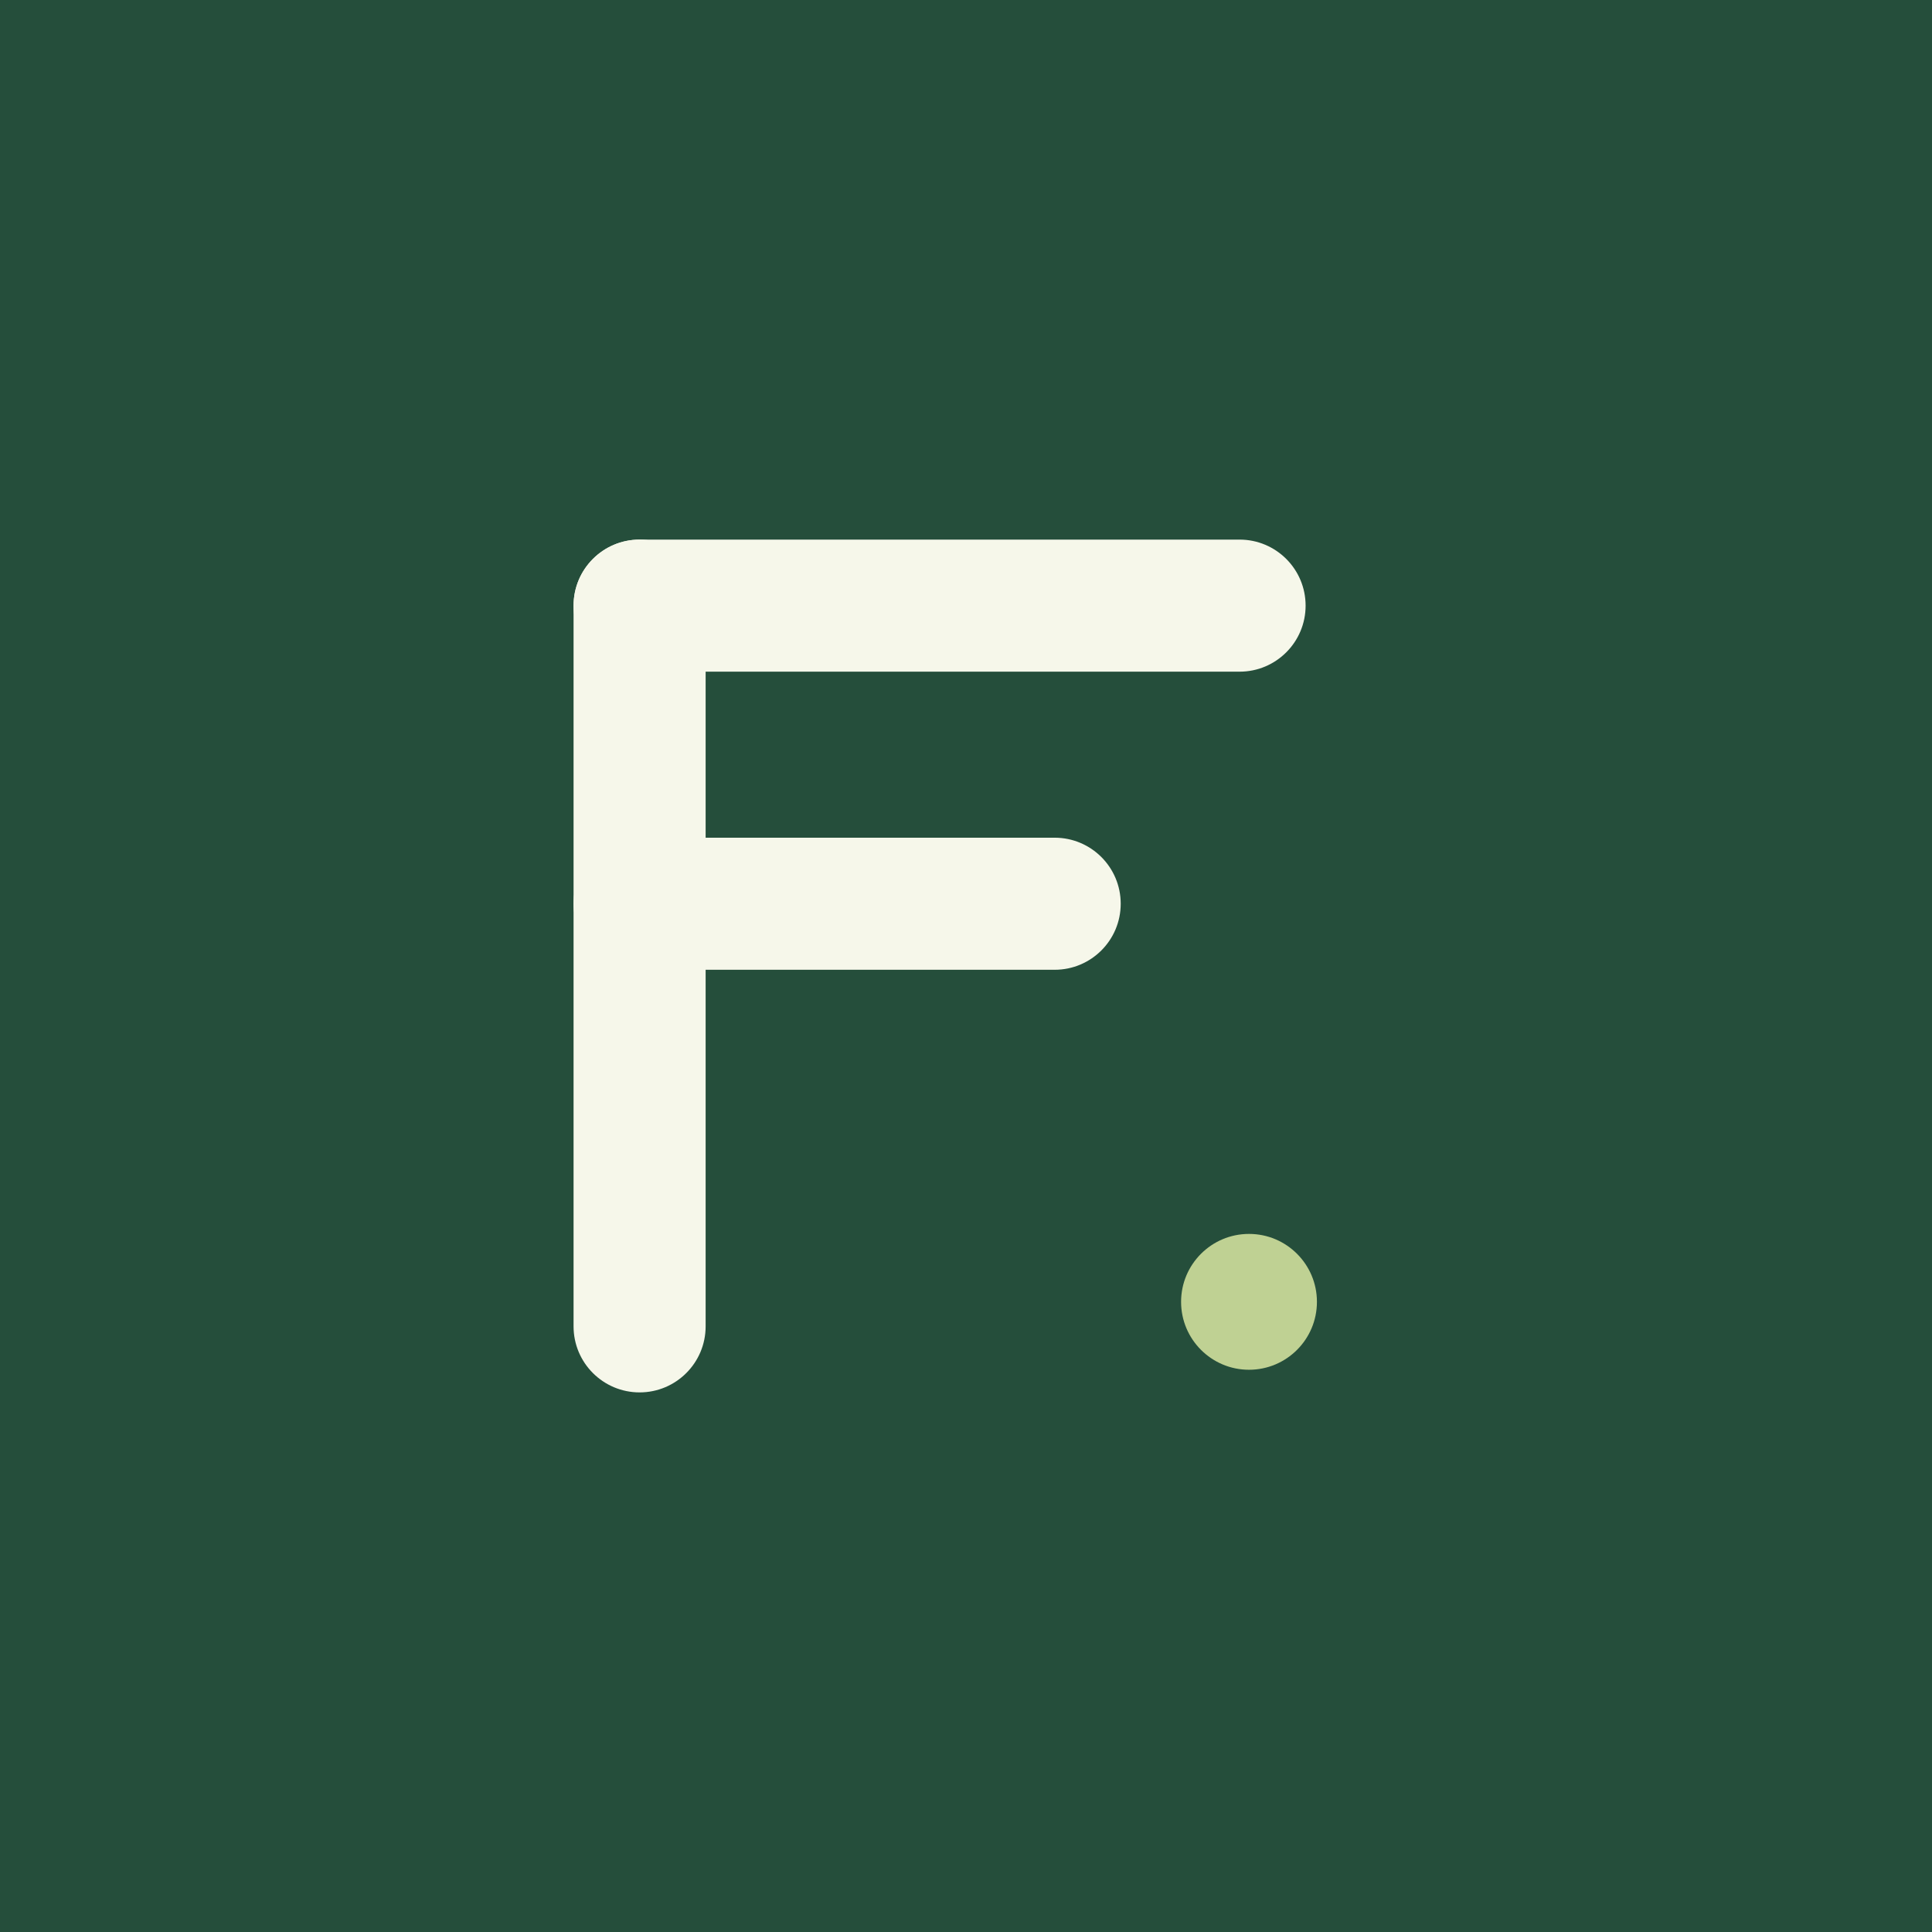
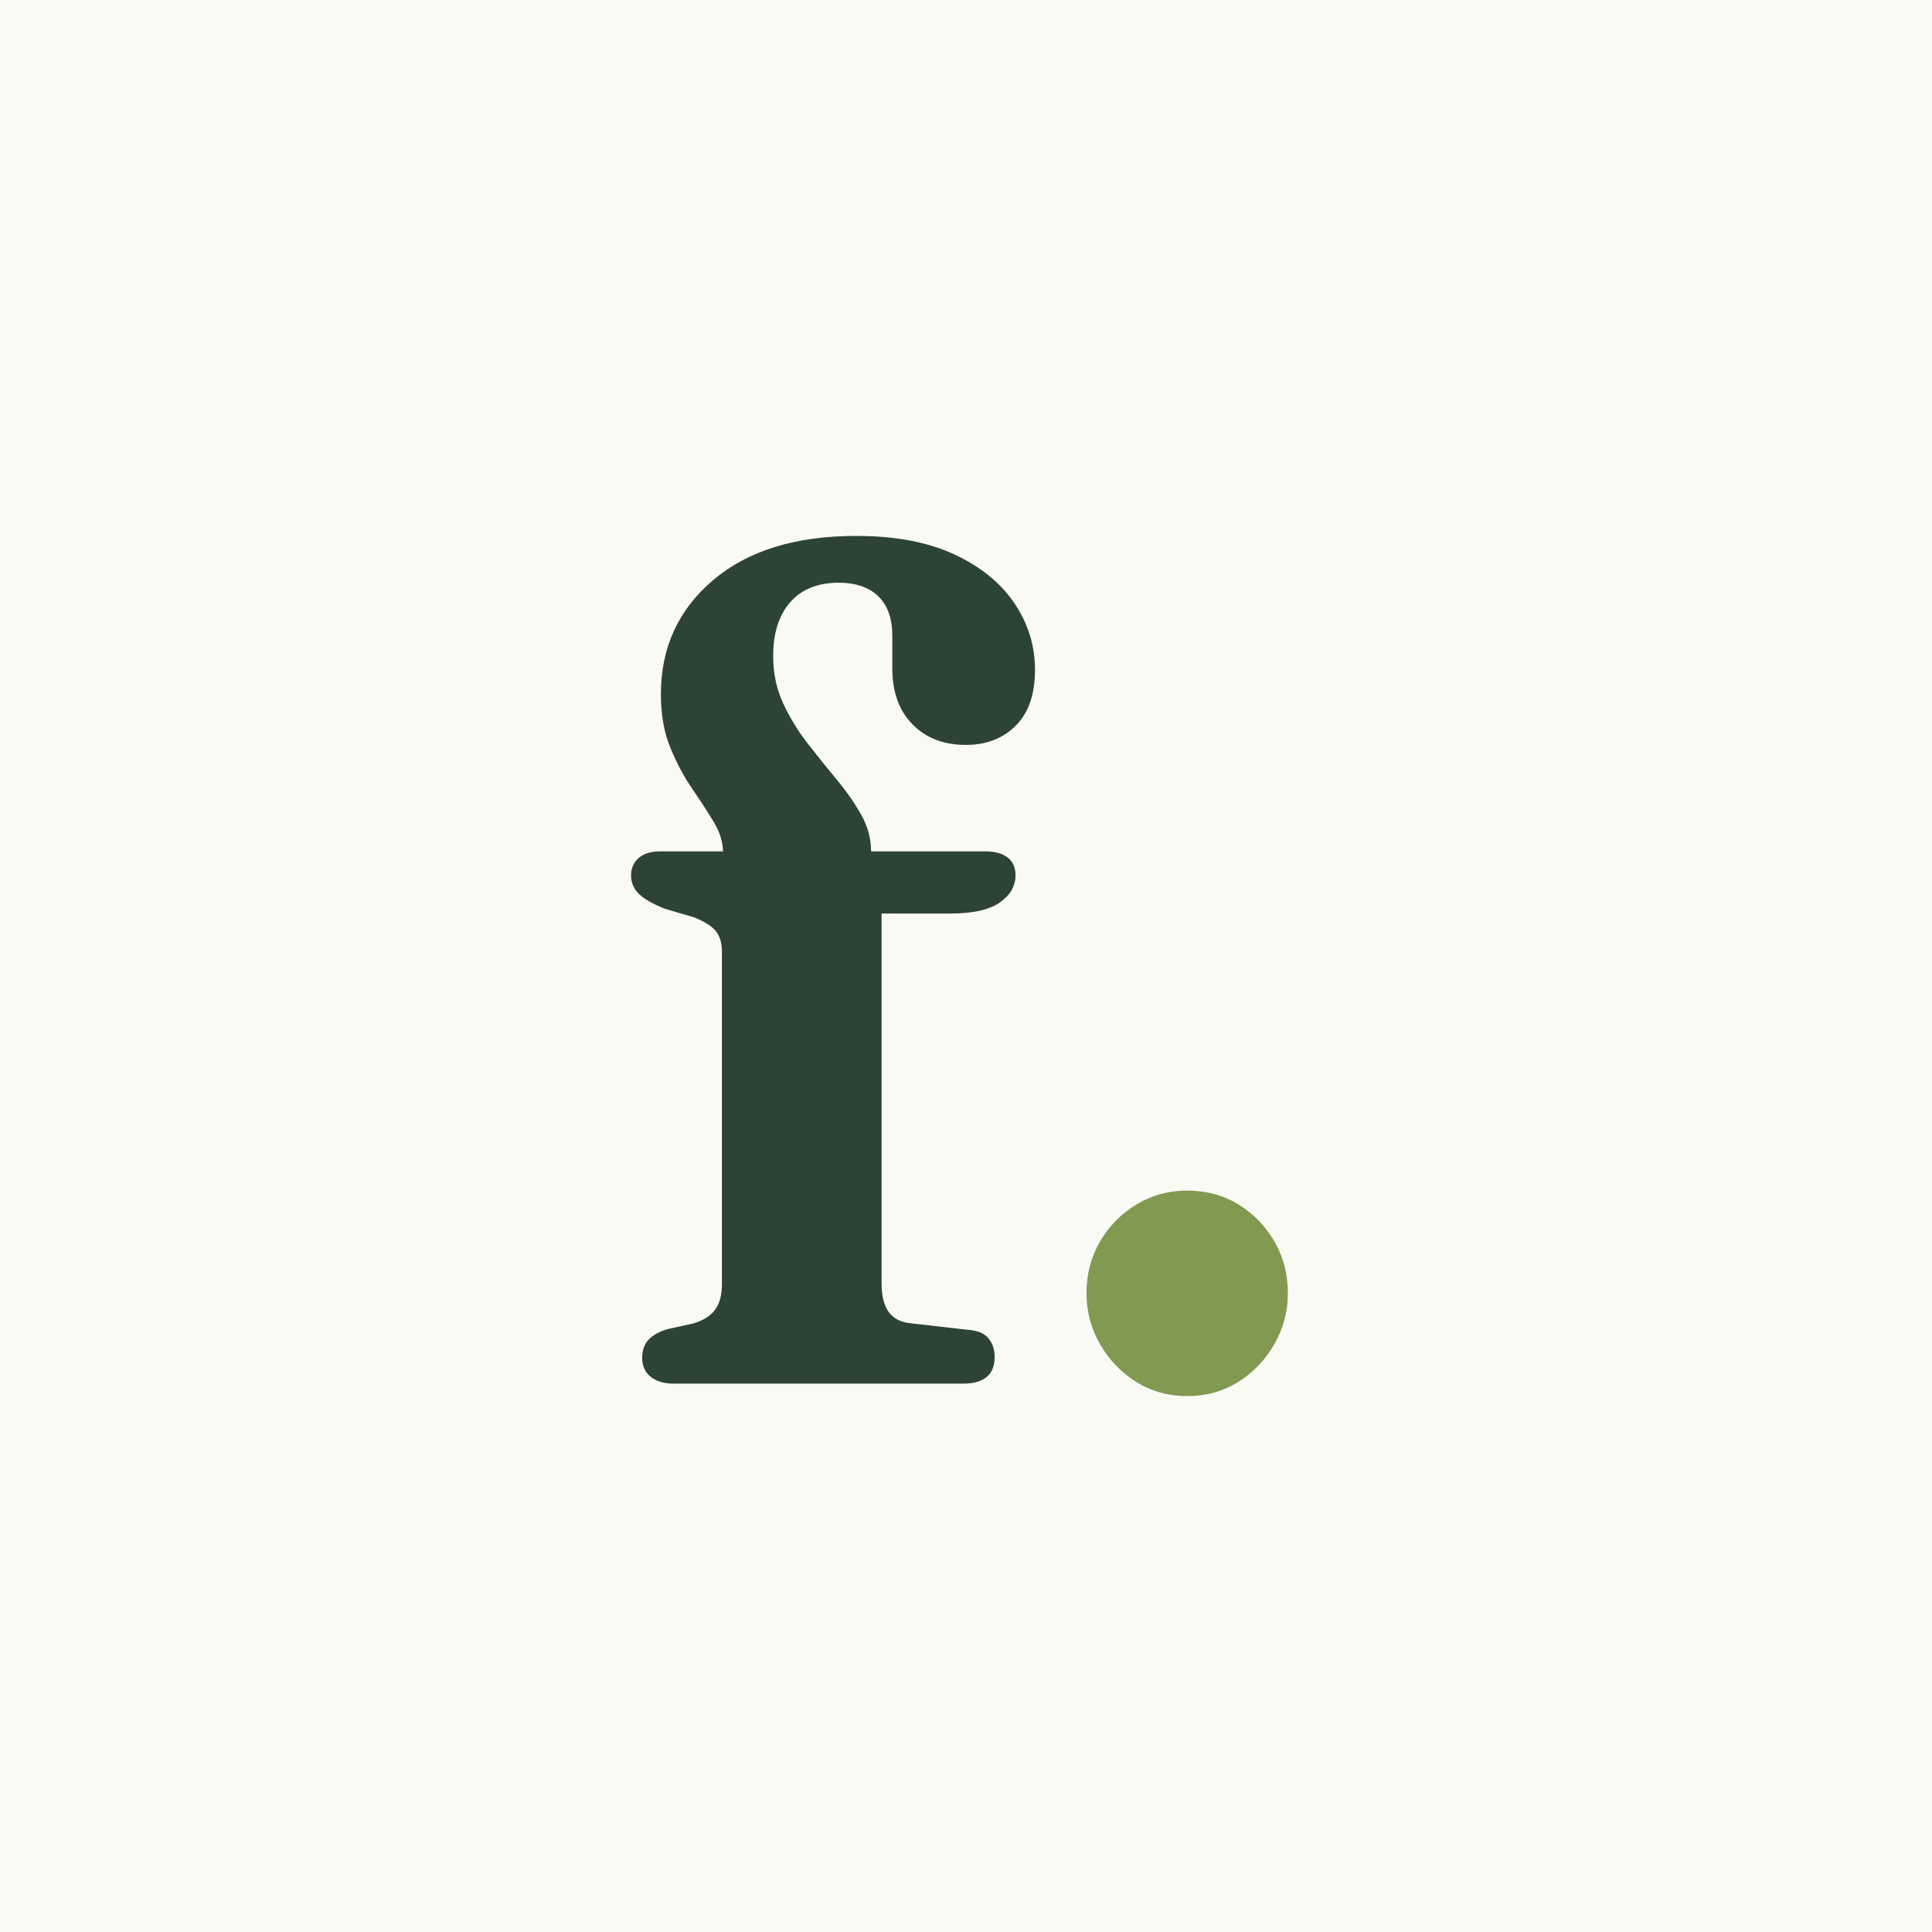
<svg xmlns="http://www.w3.org/2000/svg" viewBox="0 0 512 512">
-   <rect width="512" height="512" fill="#254e3b" />
-   <rect x="152" y="143" width="35" height="226" rx="17.5" fill="#f6f7ea" />
-   <rect x="152" y="143" width="194" height="35" rx="17.5" fill="#f6f7ea" />
-   <rect x="152" y="222" width="145" height="35" rx="17.5" fill="#f6f7ea" />
-   <circle cx="331" cy="345" r="18" fill="#bfd193" />
+   <path fill="#fafaf5" d="M0 0h512v512H0z" />
+   <g transform="translate(157.265 366.67) scale(0.155 -0.155)">
+     <path transform="translate(0 0)" fill="#2e4433" d="M492.66 171.33Q492.66 140.664 504.16 123.498Q515.66 106.331 540.993 103.331L639.993 91.998Q664.993 90.331 675.493 77.331Q685.992 64.332 685.992 45.666Q685.992 0 631.994 0H137.333Q112.334 0 97.834 11.666Q83.335 23.333 83.335 43.999Q83.335 63.332 94.334 75.165Q105.334 86.998 127.334 93.331L170.001 102.664Q195.335 109.998 207.501 125.664Q219.668 141.331 219.668 170.33V739.336Q219.668 760.336 209.501 773.336Q199.335 786.336 171.668 797.336L121.667 812.002Q90.334 824.669 77.335 837.668Q64.335 850.668 64.335 868.668Q64.335 887.001 77.168 898.5Q90.001 910 114.333 910H283L221.668 873V907.667Q221.668 933.667 205.835 960.001Q190.002 986.334 169.002 1016.835Q148.002 1047.335 131.669 1086.835Q115.335 1126.335 115.335 1178.668Q115.335 1298.001 204.501 1373.667Q293.667 1449.333 449.331 1449.333Q548.996 1449.333 616.828 1417.833Q684.661 1386.334 719.827 1334.168Q754.993 1282.002 754.993 1220.336Q754.993 1157.67 721.994 1124.837Q688.995 1092.005 636.996 1092.005Q579.997 1092.005 545.498 1127.17Q510.999 1162.336 510.999 1223.002V1278.334Q510.999 1323.001 486.999 1346.168Q462.999 1369.335 418.665 1369.335Q365.664 1369.001 336.497 1336.001Q307.33 1303 307.33 1243.666Q307.33 1199.666 324.496 1162.833Q341.663 1126 366.662 1094Q391.662 1062 416.661 1031.833Q441.661 1001.667 458.161 972Q474.66 942.333 474.66 911V863.334L439.328 910H669.995Q694.661 910 708.16 899.5Q721.66 889 721.66 869.334Q721.66 841.668 694.994 822.669Q668.328 803.669 609.33 803.669H492.66Z" />
+     <path transform="translate(756 0)" fill="#829951" d="M258.993 -21.333Q210.664 -21.333 171.832 3Q132.999 27.333 110 67.654Q87 107.975 87 154.663Q87 203.302 110.166 242.981Q133.333 282.661 172.498 306.327Q211.664 329.993 259.104 329.993Q308.238 329.993 346.782 306.327Q385.327 282.661 408.327 242.981Q431.326 203.302 431.326 154.663Q431.326 107.975 408.327 67.654Q385.327 27.333 346.749 3Q308.17 -21.333 258.993 -21.333Z" />
+   </g>
</svg>
